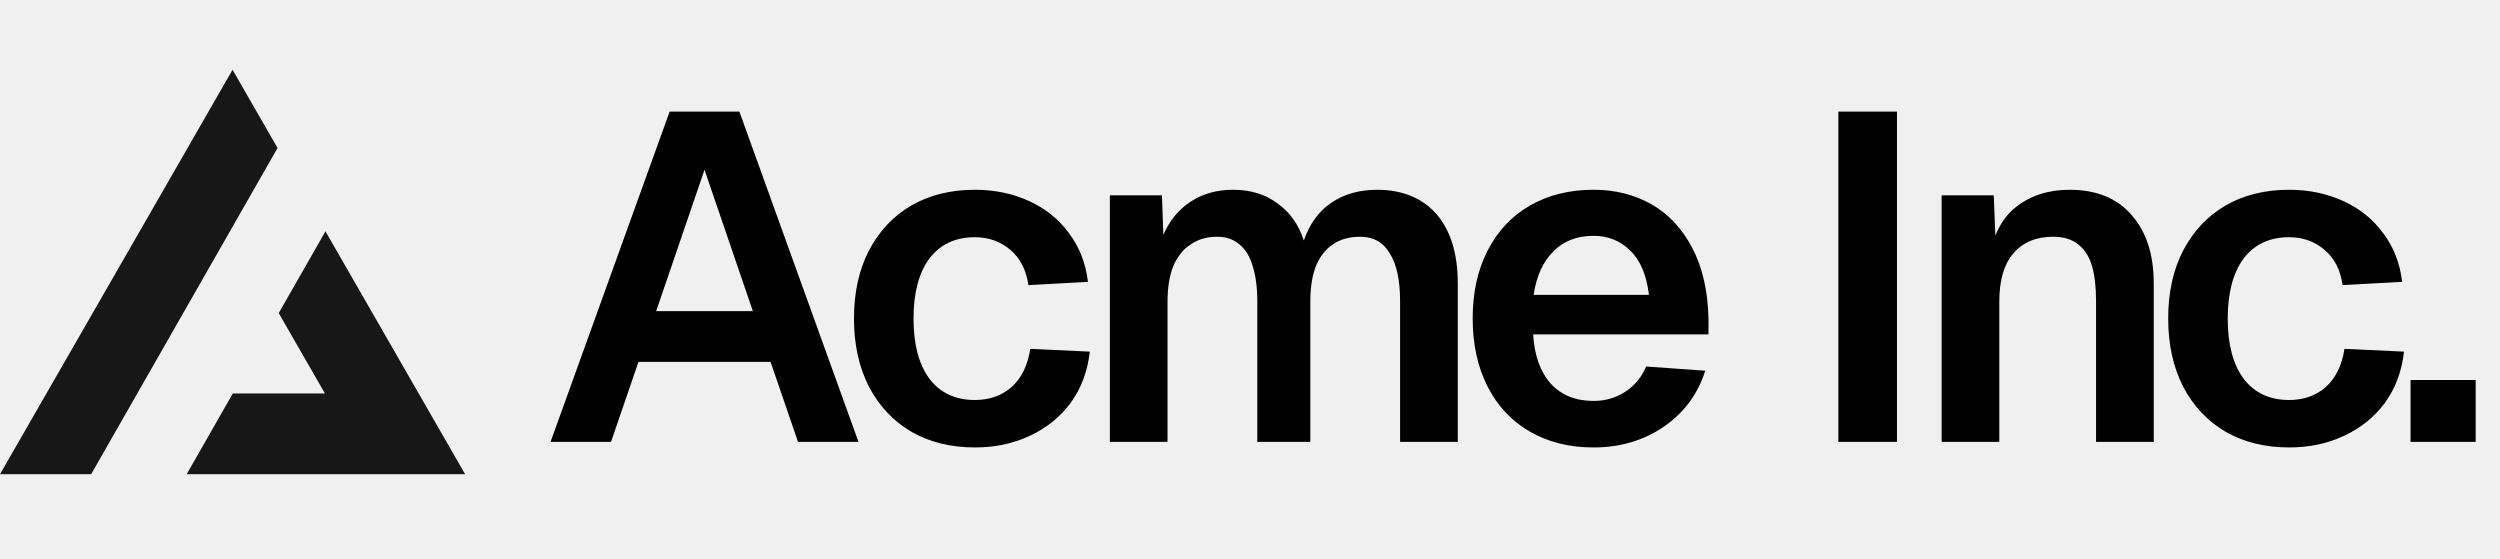
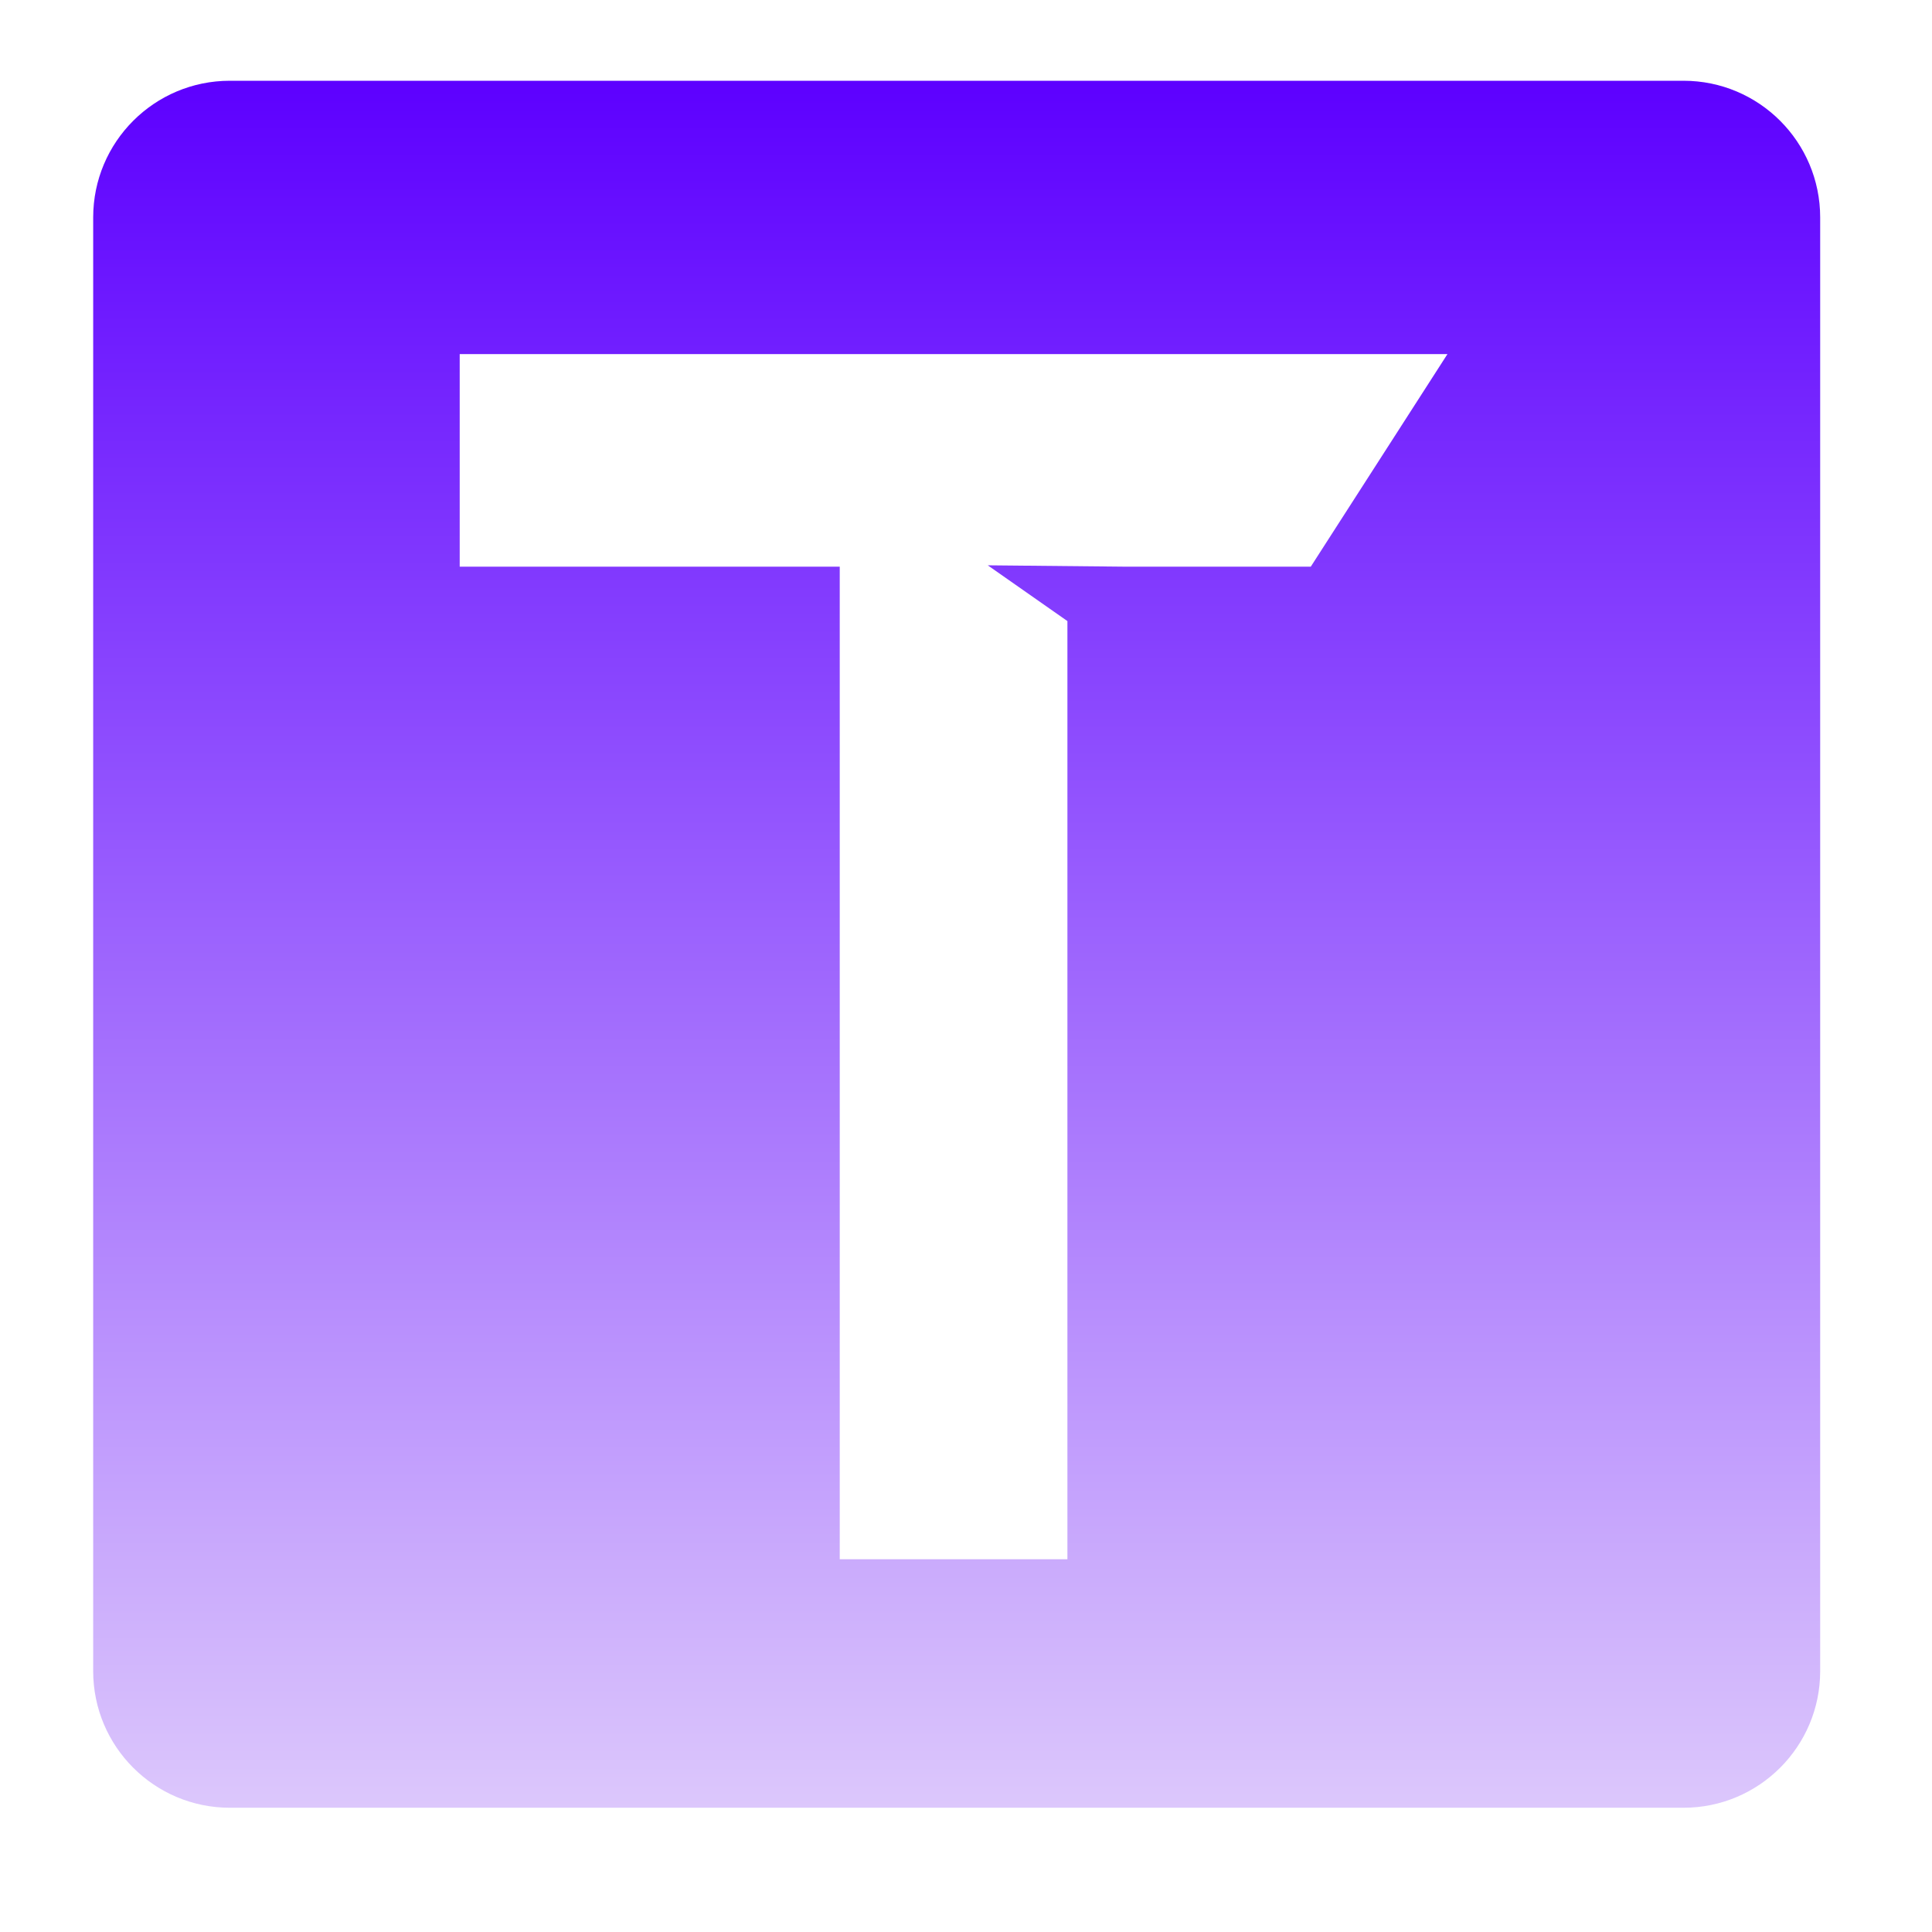
- <svg xmlns="http://www.w3.org/2000/svg" width="215" height="48" fill="none">
-   <path fill="#000" d="M57.588 9.6h6L73.828 38h-5.2l-2.36-6.88h-11.36L52.548 38h-5.2l10.24-28.4Zm7.16 17.16-4.16-12.16-4.16 12.16h8.32Zm23.694-2.24c-.186-1.307-.706-2.32-1.56-3.04-.853-.72-1.866-1.08-3.04-1.08-1.68 0-2.986.613-3.92 1.84-.906 1.227-1.36 2.947-1.36 5.16s.454 3.933 1.36 5.16c.934 1.227 2.24 1.84 3.92 1.84 1.254 0 2.307-.373 3.16-1.12.854-.773 1.387-1.867 1.6-3.28l5.12.24c-.186 1.68-.733 3.147-1.64 4.4-.906 1.227-2.08 2.173-3.52 2.84-1.413.667-2.986 1-4.72 1-2.08 0-3.906-.453-5.48-1.36-1.546-.907-2.76-2.2-3.64-3.88-.853-1.68-1.28-3.627-1.28-5.84 0-2.24.427-4.187 1.28-5.84.88-1.68 2.094-2.973 3.64-3.88 1.574-.907 3.4-1.36 5.48-1.36 1.68 0 3.227.32 4.64.96 1.414.64 2.56 1.56 3.44 2.76.907 1.2 1.454 2.6 1.64 4.2l-5.12.28Zm11.486-7.72.12 3.4c.534-1.227 1.307-2.173 2.32-2.84 1.04-.693 2.267-1.04 3.68-1.04 1.494 0 2.76.387 3.8 1.16 1.067.747 1.827 1.813 2.28 3.2.507-1.44 1.294-2.52 2.36-3.24 1.094-.747 2.414-1.12 3.96-1.12 1.414 0 2.64.307 3.68.92s1.84 1.52 2.4 2.72c.56 1.2.84 2.667.84 4.4V38h-4.96V25.92c0-1.813-.293-3.187-.88-4.12-.56-.96-1.413-1.44-2.56-1.44-.906 0-1.68.213-2.32.64-.64.427-1.133 1.053-1.48 1.88-.32.827-.48 1.84-.48 3.04V38h-4.56V25.92c0-1.2-.133-2.213-.4-3.04-.24-.827-.626-1.453-1.16-1.88-.506-.427-1.133-.64-1.88-.64-.906 0-1.68.227-2.32.68-.64.427-1.133 1.053-1.48 1.88-.32.827-.48 1.827-.48 3V38h-4.96V16.8h4.48Zm26.723 10.6c0-2.24.427-4.187 1.28-5.84.854-1.68 2.067-2.973 3.64-3.88 1.574-.907 3.4-1.36 5.48-1.36 1.84 0 3.494.413 4.96 1.24 1.467.827 2.64 2.08 3.52 3.76.88 1.653 1.347 3.693 1.4 6.12v1.32h-15.08c.107 1.813.614 3.227 1.52 4.24.907.987 2.134 1.48 3.68 1.48.987 0 1.88-.253 2.68-.76a4.803 4.803 0 0 0 1.84-2.2l5.08.36c-.64 2.027-1.84 3.64-3.6 4.84-1.733 1.173-3.733 1.76-6 1.76-2.08 0-3.906-.453-5.48-1.36-1.573-.907-2.786-2.2-3.64-3.88-.853-1.68-1.28-3.627-1.28-5.84Zm15.16-2.04c-.213-1.733-.76-3.013-1.64-3.84-.853-.827-1.893-1.24-3.12-1.24-1.44 0-2.6.453-3.48 1.36-.88.88-1.44 2.12-1.68 3.72h9.92ZM163.139 9.6V38h-5.04V9.6h5.04Zm8.322 7.2.24 5.88-.64-.36c.32-2.053 1.094-3.56 2.32-4.52 1.254-.987 2.787-1.48 4.6-1.48 2.32 0 4.107.733 5.36 2.2 1.254 1.44 1.88 3.387 1.88 5.84V38h-4.96V25.92c0-1.253-.12-2.28-.36-3.08-.24-.8-.64-1.413-1.2-1.84-.533-.427-1.253-.64-2.16-.64-1.44 0-2.573.48-3.4 1.44-.8.933-1.2 2.307-1.2 4.12V38h-4.96V16.8h4.48Zm30.003 7.72c-.186-1.307-.706-2.32-1.56-3.04-.853-.72-1.866-1.08-3.04-1.08-1.68 0-2.986.613-3.92 1.84-.906 1.227-1.36 2.947-1.36 5.16s.454 3.933 1.36 5.16c.934 1.227 2.24 1.84 3.92 1.84 1.254 0 2.307-.373 3.16-1.12.854-.773 1.387-1.867 1.6-3.28l5.12.24c-.186 1.68-.733 3.147-1.64 4.4-.906 1.227-2.08 2.173-3.52 2.84-1.413.667-2.986 1-4.72 1-2.08 0-3.906-.453-5.48-1.36-1.546-.907-2.76-2.2-3.64-3.88-.853-1.68-1.28-3.627-1.28-5.84 0-2.24.427-4.187 1.28-5.84.88-1.68 2.094-2.973 3.64-3.88 1.574-.907 3.4-1.36 5.48-1.36 1.68 0 3.227.32 4.64.96 1.414.64 2.56 1.56 3.44 2.76.907 1.2 1.454 2.6 1.64 4.2l-5.12.28Zm11.443 8.16V38h-5.6v-5.32h5.6Z" />
-   <path fill="#171717" fill-rule="evenodd" d="m7.839 40.783 16.03-28.054L20 6 0 40.783h7.839Zm8.214 0H40L27.99 19.894l-4.02 7.032 3.976 6.914H20.02l-3.967 6.943Z" clip-rule="evenodd" />
+ <svg xmlns="http://www.w3.org/2000/svg" width="311" height="311" viewBox="0 0 311 311" fill="none">
+   <rect width="311" height="311" fill="white" />
+   <rect x="15" y="13" width="278" height="278" rx="22" fill="url(#paint0_linear_387_2)" />
+   <path d="M211 91.22H181.277L159 91L171.825 99.978V251H135.175V91.22H74V57H233L211 91.22Z" fill="white" />
+   <defs>
+     <linearGradient id="paint0_linear_387_2" x1="154" y1="13" x2="154" y2="291" gradientUnits="userSpaceOnUse">
+       <stop stop-color="#5D00FF" />
+       <stop offset="1" stop-color="#DCC7FC" />
+     </linearGradient>
+   </defs>
</svg>
